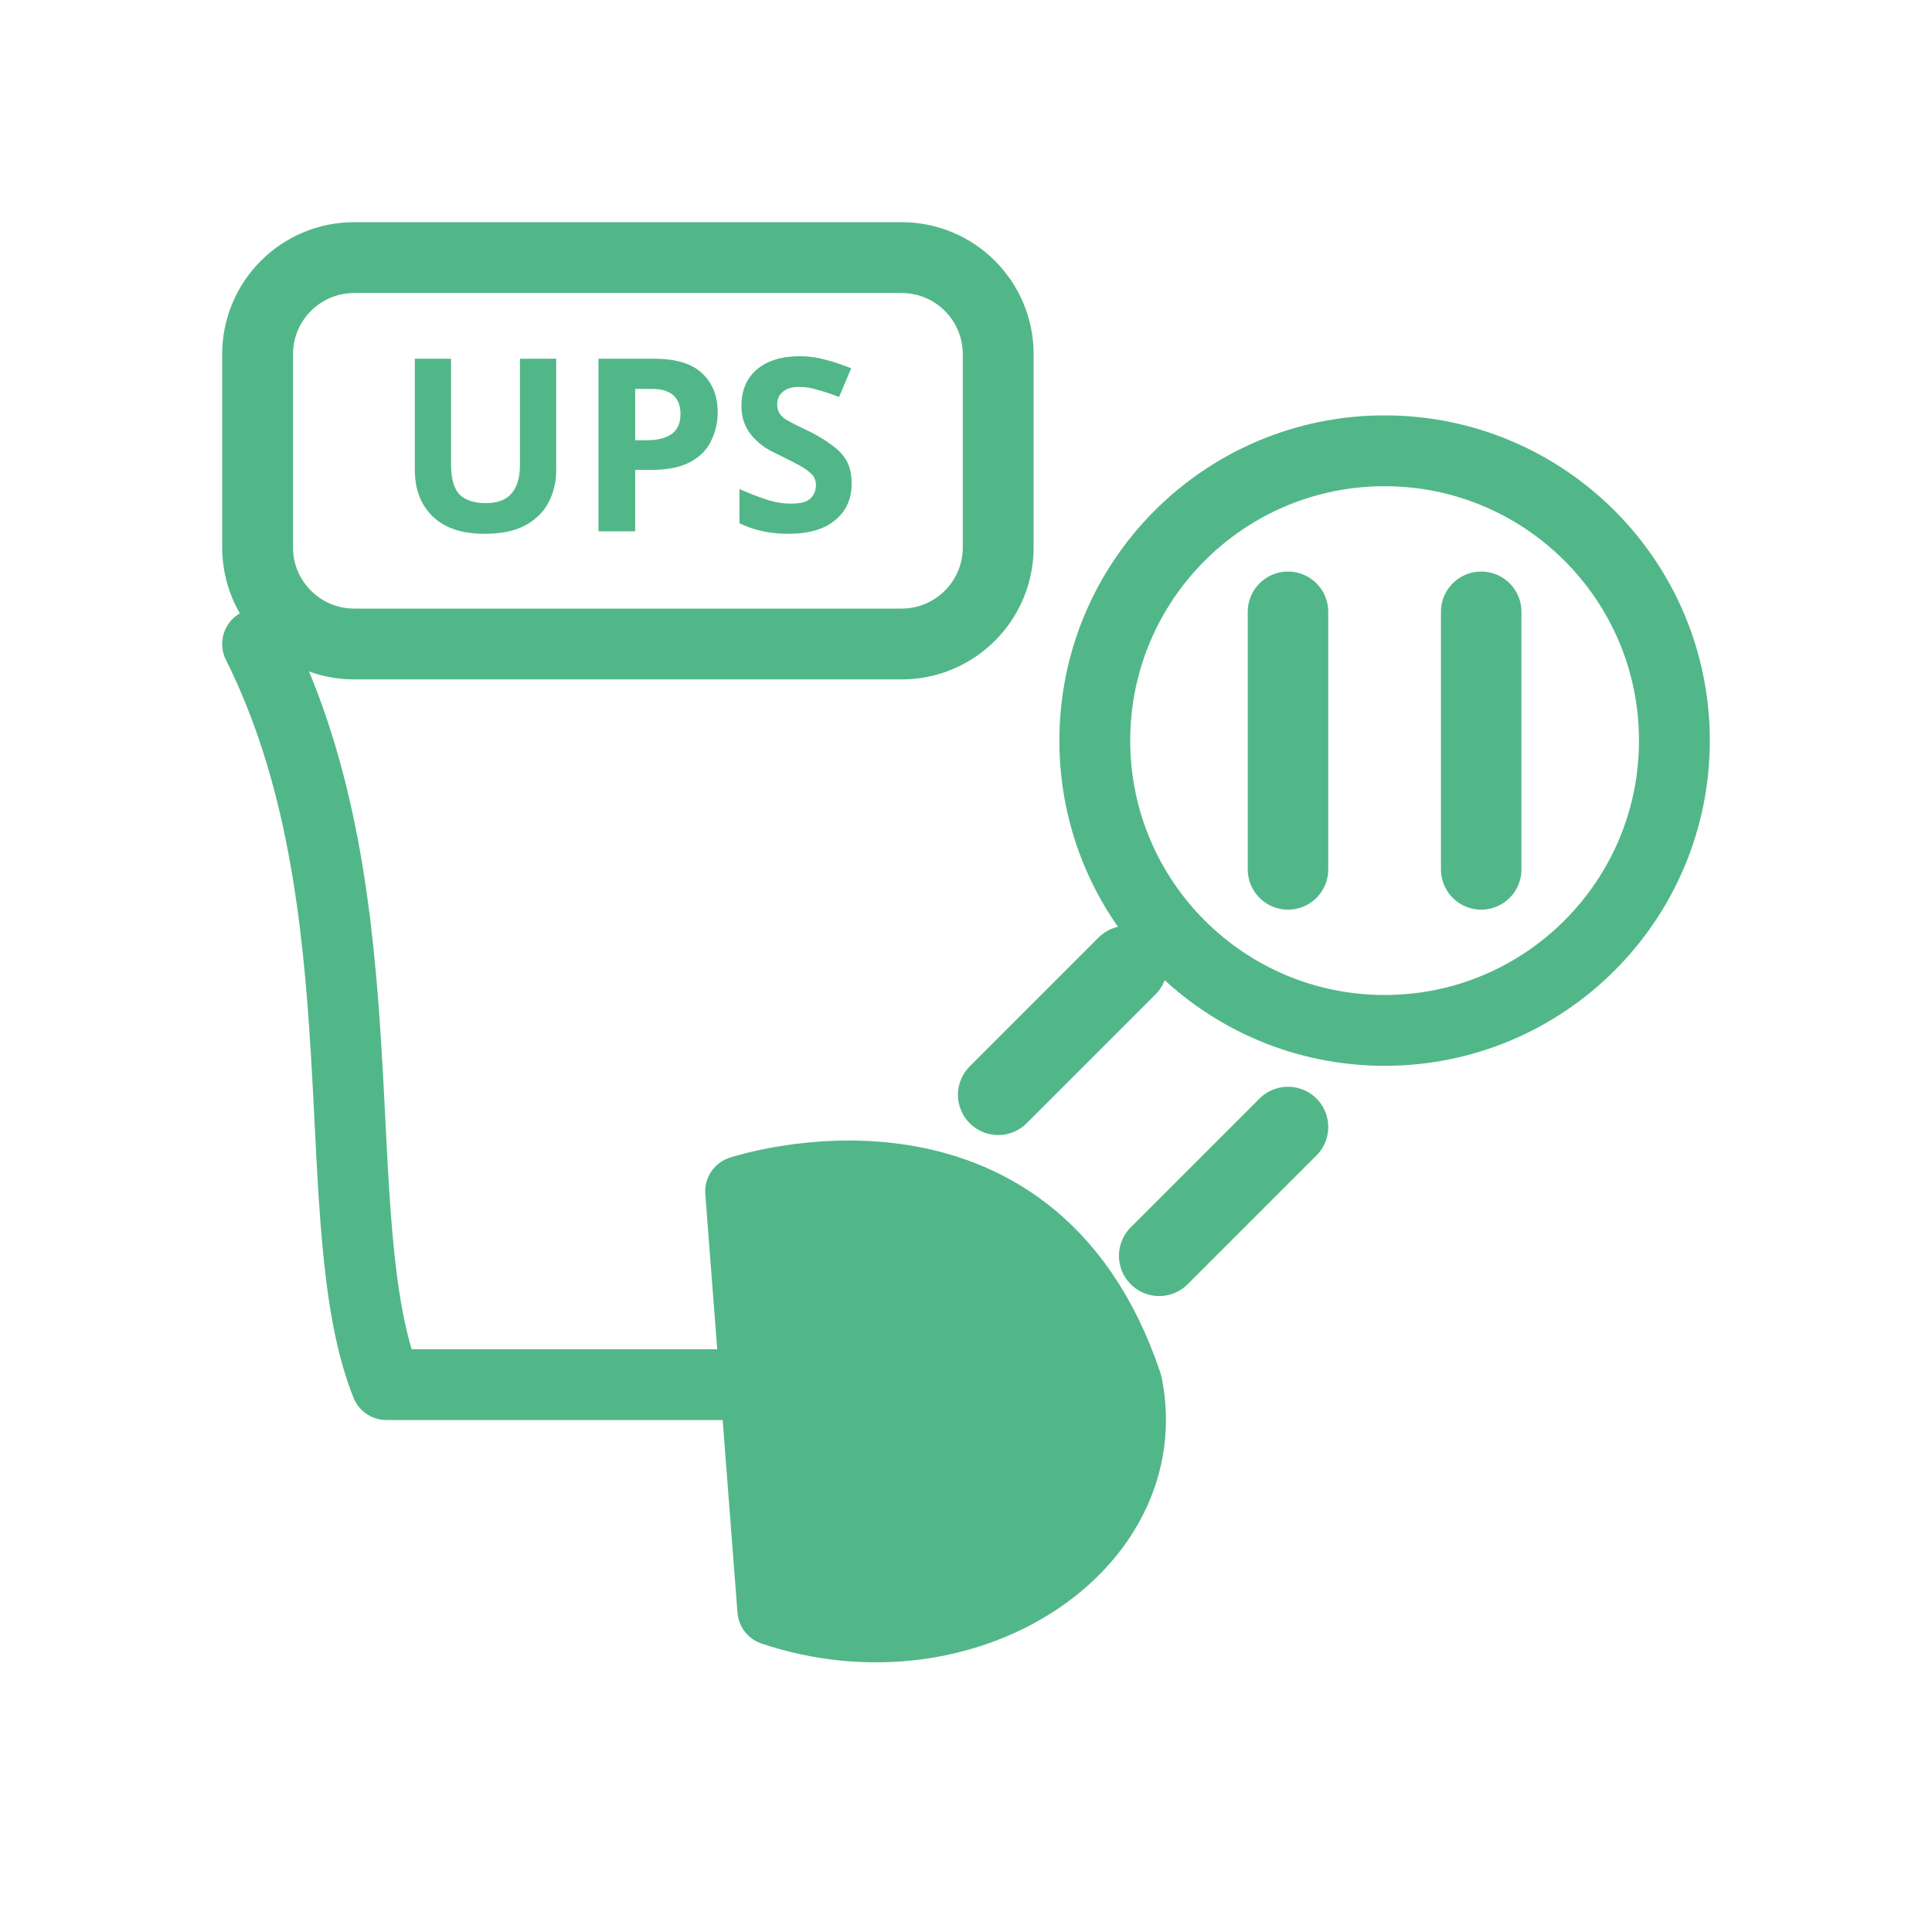
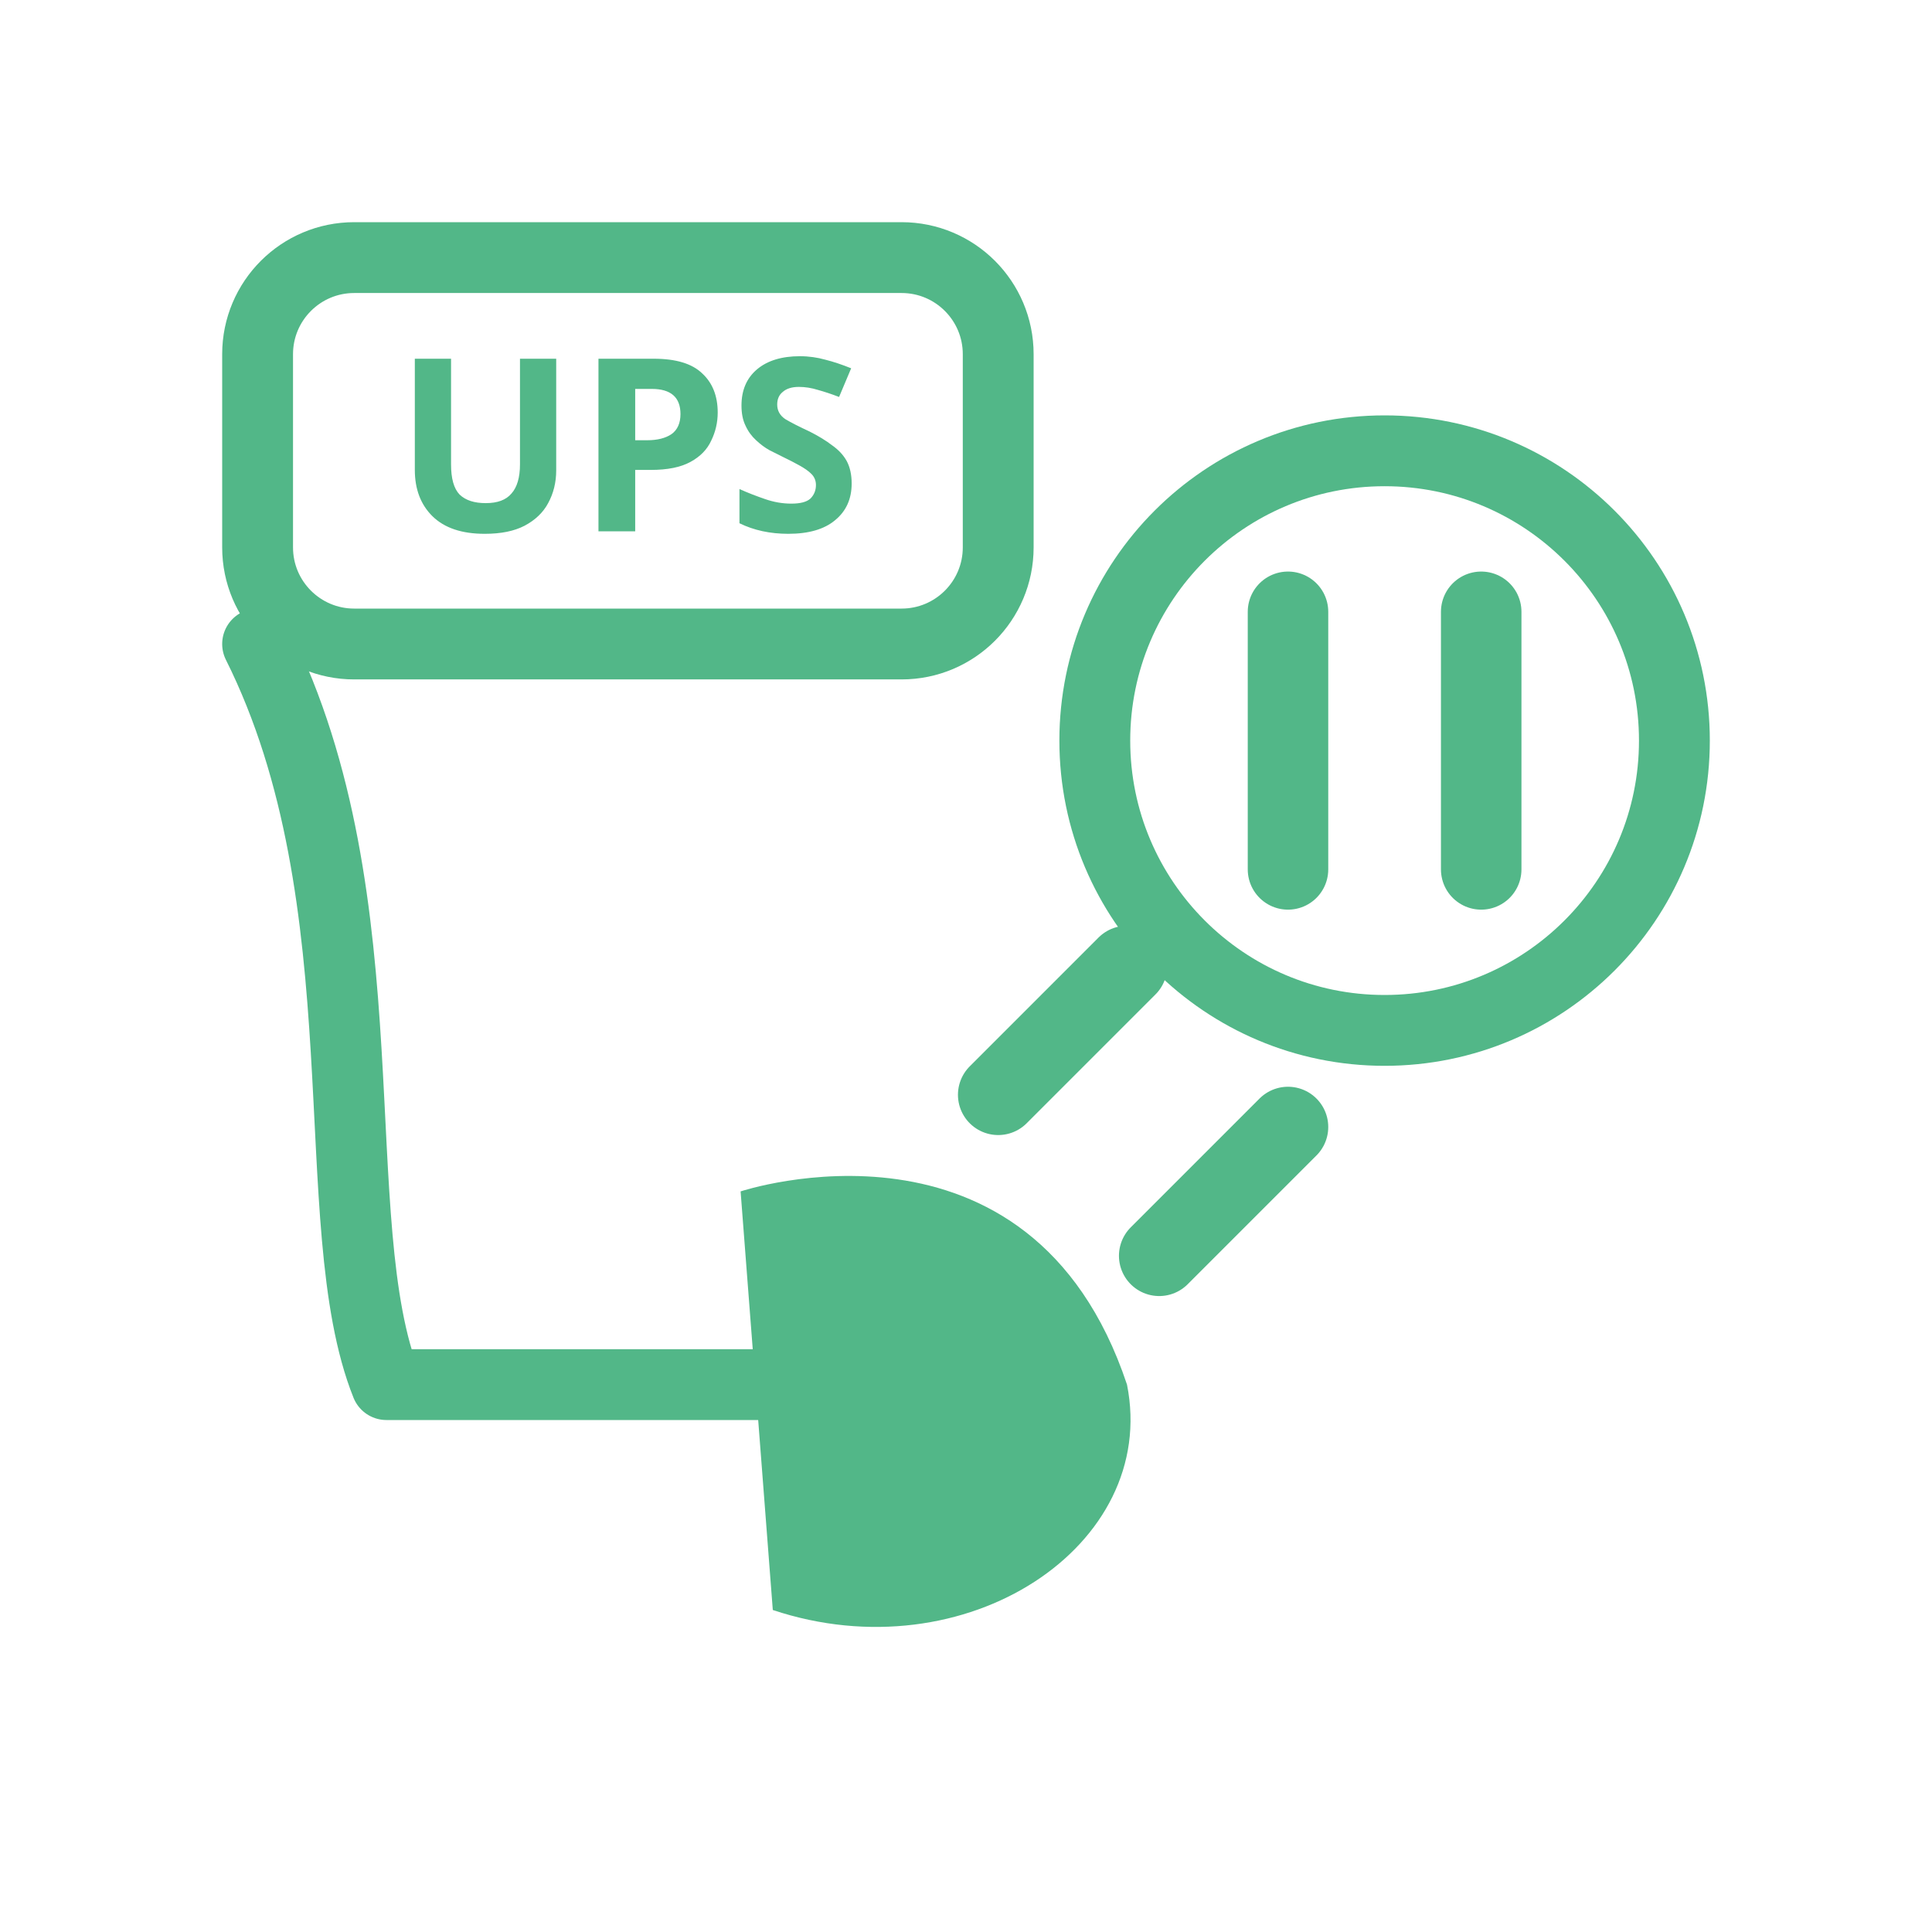
- <svg xmlns="http://www.w3.org/2000/svg" viewBox="0 0 60 60">
-   <g stroke="#52b788" stroke-width="2.2" fill="none" stroke-linecap="round" stroke-linejoin="round">
-     <rect x="8" y="8" width="23" height="12" rx="3" />
-     <text x="19.5" y="16.5" font-size="7.5" font-weight="bold" fill="#52b788" stroke="none" text-anchor="middle" font-family="sans-serif">UPS</text>
-     <circle cx="43" cy="23" r="9" />
-     <line x1="40" y1="19" x2="40" y2="27" stroke-width="2.5" />
-     <line x1="46" y1="19" x2="46" y2="27" stroke-width="2.5" />
-     <path d="M 8 20 C 12 28, 10 38, 12 43 L 24 43" />
-     <path d="M 23 37 C 23 37, 32 34, 35 43 C 36 48, 30 52, 24 50 Z" fill="#52b788" />
-     <line x1="31" y1="34" x2="35" y2="30" stroke-width="2.5" />
-     <line x1="36" y1="39" x2="40" y2="35" stroke-width="2.5" />
+ <svg xmlns="http://www.w3.org/2000/svg" viewBox="0 0 60 60" width="100%" height="100%">
+   <defs>
+     <style>
+       /* Giao diện sáng (Light Mode) */
+       .icon-stroke { stroke: #52b788; }
+       .icon-fill { fill: #52b788; }
+       .icon-text { fill: #52b788; }
+ 
+       /* Giao diện tối (Dark Mode) */
+       @media (prefers-color-scheme: dark) {
+         .icon-stroke { stroke: #74c69d; }
+         .icon-fill { fill: #74c69d; }
+         .icon-text { fill: #74c69d; }
+       }
+     </style>
+   </defs>
+   <g stroke-width="2.2" fill="none" stroke-linecap="round" stroke-linejoin="round">
+     <rect class="icon-stroke" x="8" y="8" width="23" height="12" rx="3" />
+     <text class="icon-text" x="19.5" y="16.5" font-size="7.5" font-weight="bold" stroke="none" text-anchor="middle" font-family="sans-serif">UPS</text>
+     <circle class="icon-stroke" cx="43" cy="23" r="9" />
+     <line class="icon-stroke" x1="40" y1="19" x2="40" y2="27" stroke-width="2.5" />
+     <line class="icon-stroke" x1="46" y1="19" x2="46" y2="27" stroke-width="2.5" />
+     <path class="icon-stroke" d="M 8 20 C 12 28, 10 38, 12 43 L 24 43" />
+     <path class="icon-fill" d="M 23 37 C 23 37, 32 34, 35 43 C 36 48, 30 52, 24 50 Z" />
+     <line class="icon-stroke" x1="31" y1="34" x2="35" y2="30" stroke-width="2.5" />
+     <line class="icon-stroke" x1="36" y1="39" x2="40" y2="35" stroke-width="2.5" />
  </g>
</svg>
